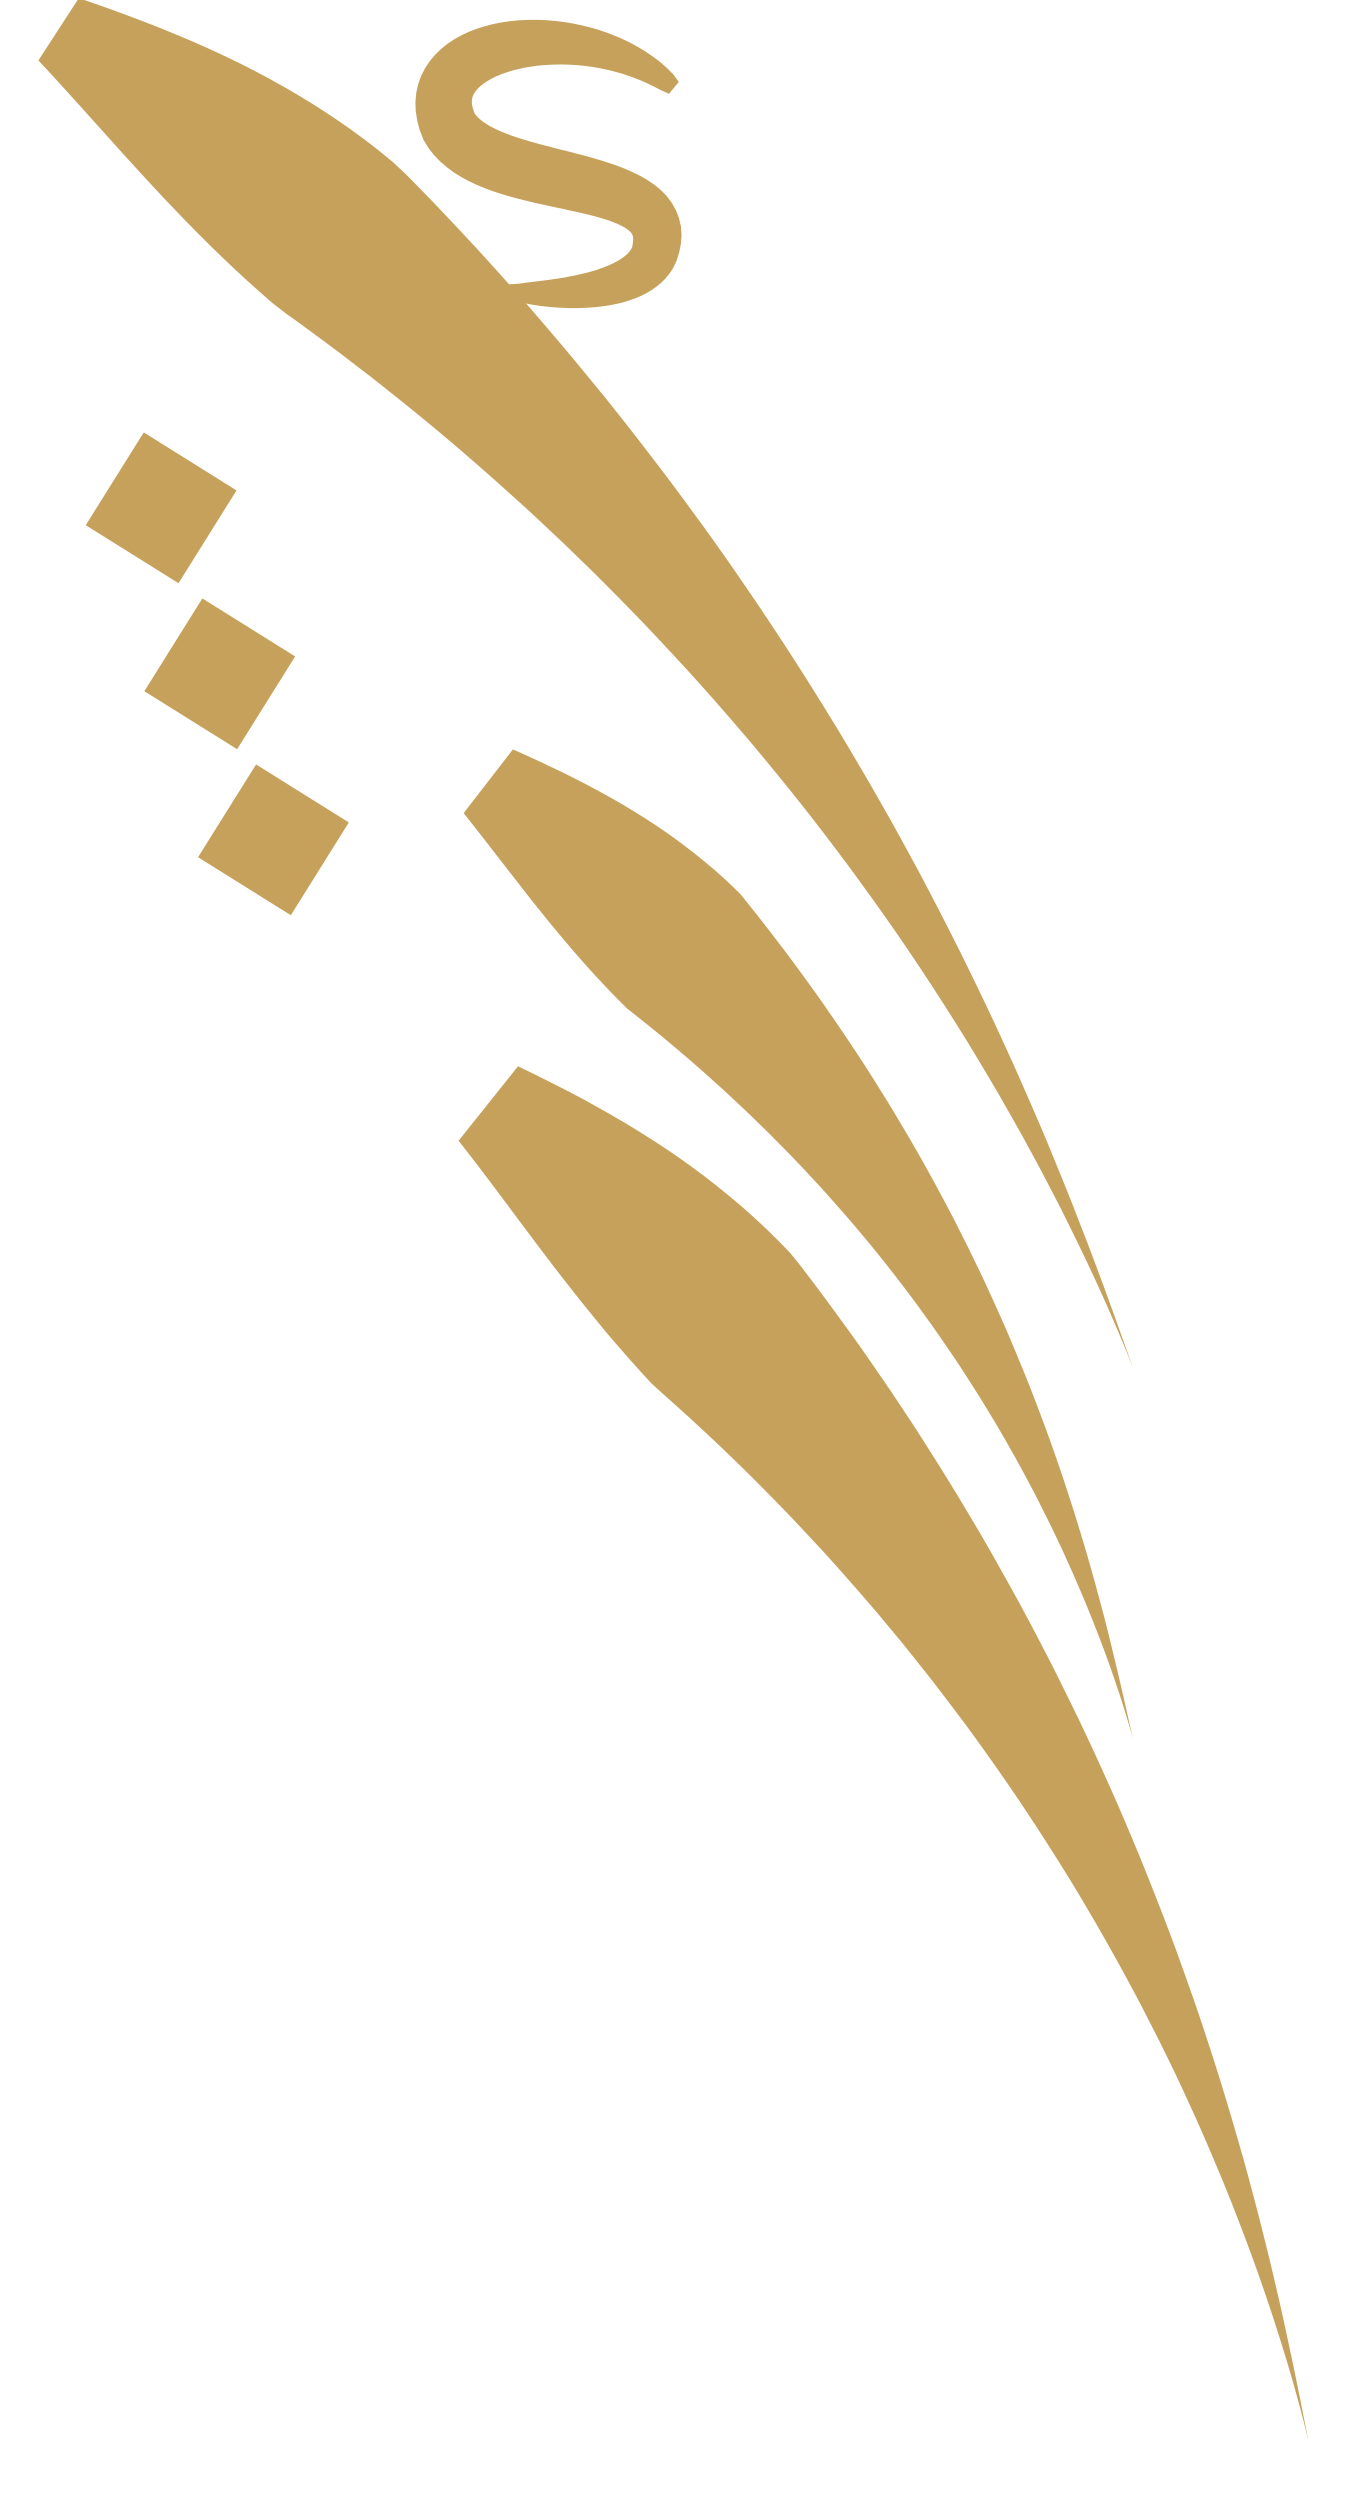
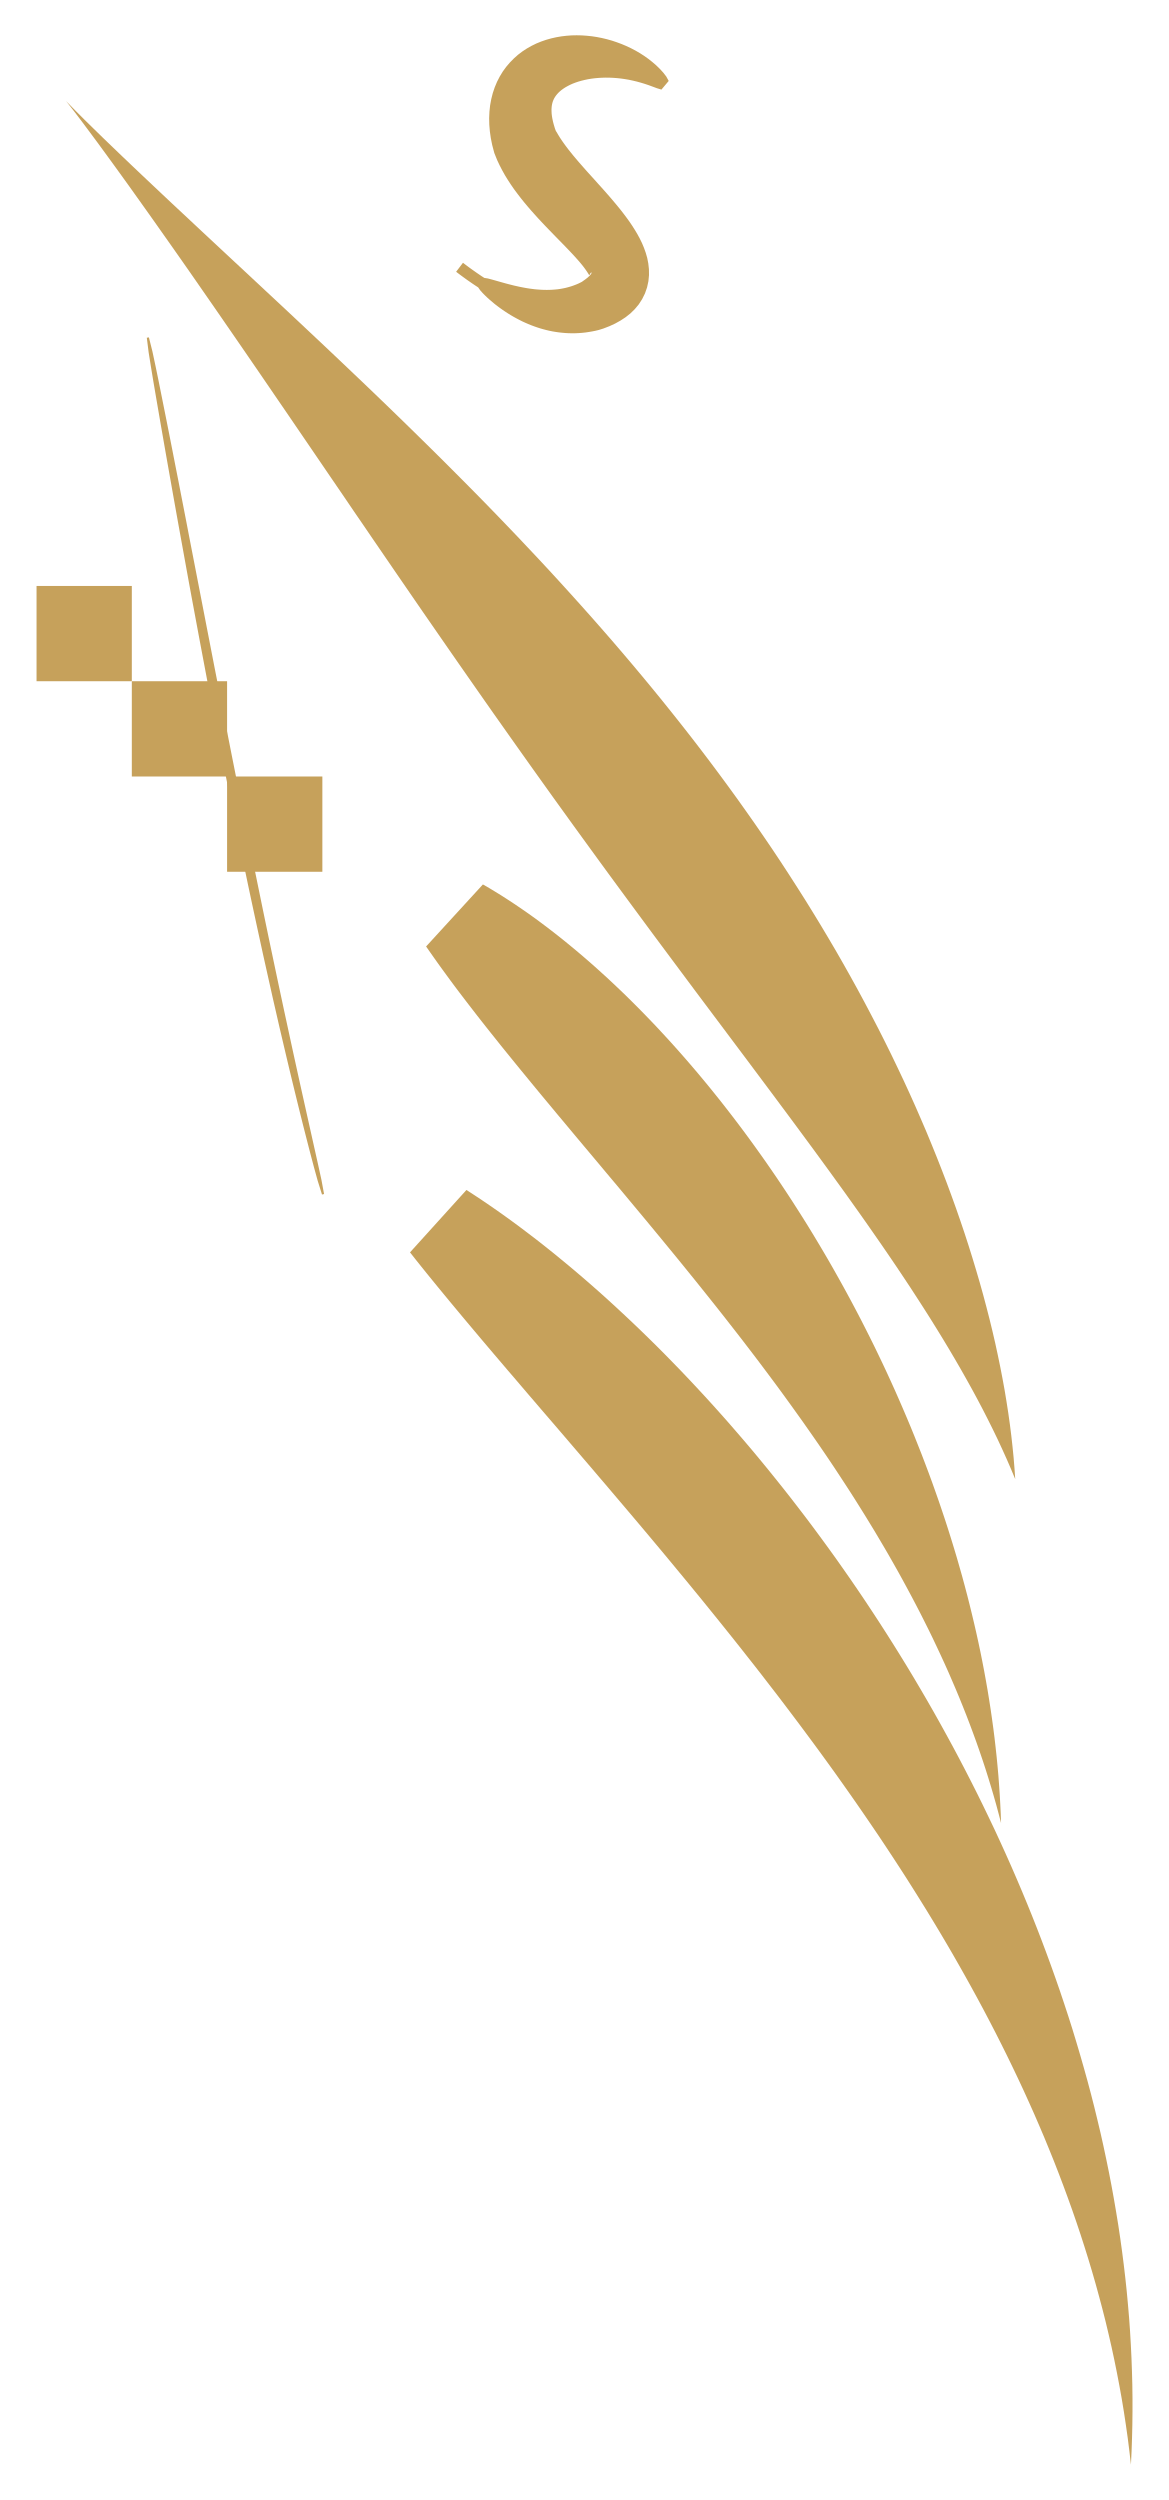
- <svg xmlns="http://www.w3.org/2000/svg" viewBox="64 0 140 256" width="560" height="1024">
+ <svg xmlns="http://www.w3.org/2000/svg" viewBox="-35.0 82.3 330.6 708.5" width="331" height="708">
  <g fill="#C6A15B">
-     <path d="M67.93 6.19 L69.10 7.44 L70.24 8.69 L71.39 9.96 L72.54 11.23 L73.68 12.50 L74.83 13.78 L75.98 15.06 L77.14 16.34 L78.30 17.61 L79.47 18.88 L80.65 20.15 L81.84 21.40 L83.04 22.65 L84.26 23.89 L85.49 25.12 L86.74 26.33 L88.00 27.53 L89.29 28.72 L90.59 29.89 L91.92 31.05 L93.32 32.13 L94.77 33.17 L96.21 34.23 L97.66 35.30 L99.10 36.38 L100.54 37.49 L101.99 38.60 L103.42 39.73 L104.86 40.88 L106.30 42.04 L107.73 43.21 L109.16 44.40 L110.59 45.61 L112.01 46.83 L113.43 48.07 L114.85 49.32 L116.26 50.59 L117.68 51.87 L119.08 53.16 L120.48 54.48 L121.88 55.80 L123.27 57.15 L124.66 58.50 L126.04 59.88 L127.42 61.27 L128.79 62.67 L130.16 64.09 L131.52 65.53 L132.87 66.98 L134.22 68.44 L135.56 69.92 L136.90 71.42 L138.22 72.93 L139.54 74.46 L140.86 76.00 L142.16 77.56 L143.46 79.14 L144.75 80.73 L146.03 82.33 L147.30 83.95 L148.56 85.59 L149.81 87.24 L151.06 88.91 L152.29 90.60 L153.52 92.30 L154.73 94.01 L155.94 95.74 L157.13 97.49 L158.31 99.25 L159.48 101.03 L160.64 102.83 L161.79 104.64 L162.93 106.46 L164.05 108.31 L165.16 110.17 L166.26 112.04 L167.34 113.93 L168.42 115.84 L169.47 117.76 L170.52 119.70 L171.54 121.65 L172.56 123.62 L173.55 125.61 L174.53 127.62 L175.50 129.64 L176.44 131.67 L177.37 133.73 L178.27 135.80 L179.15 137.89 L180.00 140.00 L180.00 140.00 L179.23 137.86 L178.47 135.72 L177.70 133.59 L176.93 131.47 L176.14 129.36 L175.35 127.26 L174.54 125.18 L173.73 123.10 L172.90 121.03 L172.06 118.97 L171.22 116.92 L170.36 114.89 L169.48 112.86 L168.60 110.85 L167.71 108.84 L166.80 106.85 L165.89 104.87 L164.96 102.90 L164.02 100.94 L163.07 98.99 L162.11 97.05 L161.14 95.13 L160.16 93.21 L159.17 91.31 L158.17 89.41 L157.15 87.53 L156.13 85.66 L155.10 83.80 L154.05 81.96 L153.00 80.12 L151.93 78.30 L150.86 76.48 L149.78 74.68 L148.68 72.89 L147.58 71.11 L146.47 69.35 L145.35 67.59 L144.22 65.85 L143.08 64.12 L141.94 62.40 L140.78 60.69 L139.62 59.00 L138.45 57.31 L137.27 55.64 L136.08 53.98 L134.88 52.34 L133.68 50.70 L132.47 49.08 L131.25 47.47 L130.02 45.87 L128.79 44.28 L127.55 42.70 L126.31 41.14 L125.05 39.59 L123.79 38.06 L122.53 36.53 L121.26 35.02 L119.98 33.52 L118.70 32.03 L117.41 30.55 L116.11 29.09 L114.81 27.64 L113.51 26.20 L112.20 24.78 L110.88 23.37 L109.56 21.97 L108.24 20.58 L106.91 19.21 L105.57 17.85 L104.19 16.56 L102.73 15.37 L101.24 14.22 L99.73 13.12 L98.19 12.06 L96.64 11.04 L95.06 10.06 L93.47 9.12 L91.87 8.22 L90.25 7.35 L88.62 6.52 L86.98 5.73 L85.33 4.96 L83.67 4.23 L82.01 3.53 L80.35 2.85 L78.68 2.20 L77.02 1.57 L75.36 0.96 L73.70 0.37 L72.07 -0.19 Z" />
-     <path d="M111.48 83.26 L112.17 84.14 L112.86 85.02 L113.55 85.90 L114.23 86.78 L114.92 87.67 L115.61 88.56 L116.30 89.45 L117.00 90.34 L117.69 91.23 L118.39 92.13 L119.10 93.01 L119.81 93.90 L120.53 94.78 L121.26 95.66 L121.99 96.53 L122.73 97.40 L123.48 98.26 L124.24 99.11 L125.01 99.96 L125.80 100.80 L126.59 101.64 L127.40 102.46 L128.22 103.28 L129.14 104.00 L130.06 104.74 L130.98 105.48 L131.90 106.23 L132.82 107.00 L133.73 107.77 L134.64 108.55 L135.56 109.35 L136.46 110.15 L137.37 110.97 L138.28 111.79 L139.18 112.63 L140.08 113.47 L140.98 114.33 L141.87 115.20 L142.77 116.08 L143.65 116.97 L144.54 117.87 L145.42 118.78 L146.30 119.70 L147.17 120.64 L148.05 121.59 L148.91 122.55 L149.77 123.52 L150.63 124.50 L151.49 125.50 L152.33 126.50 L153.18 127.52 L154.02 128.56 L154.85 129.60 L155.68 130.66 L156.50 131.73 L157.32 132.81 L158.13 133.91 L158.93 135.02 L159.73 136.14 L160.52 137.28 L161.31 138.43 L162.09 139.59 L162.86 140.77 L163.62 141.96 L164.38 143.16 L165.13 144.38 L165.87 145.61 L166.60 146.85 L167.32 148.11 L168.04 149.39 L168.74 150.67 L169.44 151.98 L170.13 153.29 L170.80 154.63 L171.47 155.97 L172.13 157.33 L172.78 158.71 L173.41 160.10 L174.04 161.51 L174.65 162.93 L175.25 164.36 L175.84 165.82 L176.42 167.28 L176.98 168.76 L177.53 170.26 L178.06 171.78 L178.58 173.31 L179.07 174.85 L179.55 176.42 L180.00 178.00 L180.00 178.00 L179.64 176.40 L179.28 174.80 L178.92 173.21 L178.55 171.63 L178.18 170.07 L177.80 168.51 L177.42 166.96 L177.03 165.43 L176.62 163.90 L176.21 162.38 L175.79 160.88 L175.37 159.38 L174.93 157.90 L174.48 156.42 L174.03 154.95 L173.56 153.50 L173.09 152.05 L172.61 150.61 L172.12 149.19 L171.62 147.77 L171.11 146.36 L170.59 144.97 L170.07 143.58 L169.53 142.20 L168.99 140.83 L168.43 139.47 L167.87 138.12 L167.31 136.78 L166.73 135.45 L166.14 134.13 L165.55 132.82 L164.95 131.51 L164.34 130.22 L163.72 128.94 L163.10 127.66 L162.46 126.40 L161.83 125.14 L161.18 123.89 L160.52 122.65 L159.86 121.42 L159.19 120.20 L158.52 118.99 L157.84 117.79 L157.15 116.60 L156.45 115.41 L155.75 114.24 L155.05 113.07 L154.33 111.91 L153.61 110.76 L152.89 109.62 L152.16 108.49 L151.42 107.37 L150.68 106.26 L149.93 105.15 L149.18 104.06 L148.43 102.97 L147.67 101.89 L146.90 100.82 L146.13 99.76 L145.36 98.71 L144.58 97.66 L143.80 96.63 L143.01 95.60 L142.22 94.58 L141.43 93.57 L140.63 92.57 L139.83 91.57 L138.93 90.69 L138.01 89.83 L137.07 89.00 L136.12 88.20 L135.15 87.42 L134.17 86.66 L133.18 85.92 L132.18 85.21 L131.17 84.52 L130.14 83.85 L129.12 83.21 L128.08 82.58 L127.04 81.97 L125.99 81.38 L124.94 80.81 L123.89 80.25 L122.83 79.71 L121.78 79.18 L120.72 78.67 L119.66 78.17 L118.61 77.68 L117.56 77.20 L116.52 76.74 Z" />
-     <path d="M110.96 116.81 L111.86 117.97 L112.76 119.13 L113.65 120.30 L114.54 121.48 L115.43 122.67 L116.32 123.86 L117.21 125.06 L118.11 126.26 L119.01 127.46 L119.92 128.66 L120.84 129.87 L121.77 131.07 L122.71 132.27 L123.66 133.46 L124.62 134.65 L125.59 135.84 L126.58 137.02 L127.59 138.19 L128.61 139.35 L129.65 140.51 L130.71 141.66 L131.88 142.73 L133.07 143.79 L134.26 144.86 L135.44 145.95 L136.63 147.05 L137.81 148.17 L138.99 149.30 L140.17 150.45 L141.34 151.61 L142.51 152.79 L143.68 153.98 L144.85 155.19 L146.01 156.42 L147.17 157.66 L148.33 158.91 L149.48 160.18 L150.62 161.47 L151.77 162.77 L152.90 164.08 L154.04 165.41 L155.16 166.76 L156.29 168.12 L157.40 169.50 L158.51 170.90 L159.62 172.30 L160.71 173.73 L161.80 175.17 L162.89 176.62 L163.97 178.10 L165.03 179.58 L166.10 181.09 L167.15 182.60 L168.20 184.14 L169.23 185.69 L170.26 187.25 L171.28 188.84 L172.29 190.43 L173.30 192.05 L174.29 193.67 L175.27 195.32 L176.24 196.98 L177.20 198.66 L178.15 200.35 L179.09 202.06 L180.02 203.78 L180.94 205.52 L181.84 207.28 L182.74 209.05 L183.62 210.84 L184.49 212.64 L185.34 214.46 L186.18 216.30 L187.01 218.15 L187.82 220.02 L188.62 221.91 L189.41 223.81 L190.18 225.73 L190.93 227.66 L191.67 229.61 L192.39 231.57 L193.10 233.56 L193.78 235.55 L194.45 237.57 L195.10 239.60 L195.73 241.64 L196.34 243.71 L196.92 245.79 L197.48 247.88 L198.00 250.00 L198.00 250.00 L197.57 247.86 L197.15 245.73 L196.72 243.61 L196.28 241.50 L195.83 239.40 L195.38 237.31 L194.91 235.23 L194.43 233.17 L193.94 231.11 L193.43 229.06 L192.92 227.02 L192.39 225.00 L191.85 222.98 L191.30 220.98 L190.73 218.99 L190.15 217.00 L189.56 215.03 L188.96 213.07 L188.35 211.12 L187.72 209.18 L187.09 207.25 L186.44 205.34 L185.77 203.43 L185.10 201.54 L184.42 199.65 L183.72 197.78 L183.01 195.92 L182.29 194.07 L181.56 192.23 L180.82 190.40 L180.07 188.58 L179.31 186.78 L178.54 184.98 L177.75 183.20 L176.96 181.43 L176.16 179.67 L175.34 177.92 L174.52 176.18 L173.68 174.46 L172.84 172.75 L171.99 171.04 L171.13 169.35 L170.26 167.68 L169.38 166.01 L168.49 164.35 L167.59 162.71 L166.68 161.08 L165.77 159.46 L164.85 157.85 L163.92 156.26 L162.98 154.68 L162.04 153.11 L161.08 151.55 L160.12 150.00 L159.15 148.47 L158.18 146.94 L157.20 145.43 L156.21 143.94 L155.22 142.45 L154.21 140.98 L153.21 139.52 L152.20 138.07 L151.18 136.64 L150.15 135.22 L149.12 133.81 L148.09 132.41 L147.05 131.03 L146.00 129.65 L144.93 128.32 L143.75 127.10 L142.54 125.91 L141.31 124.76 L140.06 123.64 L138.78 122.56 L137.49 121.51 L136.19 120.49 L134.87 119.51 L133.53 118.55 L132.18 117.63 L130.82 116.74 L129.46 115.88 L128.08 115.04 L126.70 114.23 L125.32 113.45 L123.94 112.68 L122.55 111.94 L121.17 111.23 L119.78 110.53 L118.41 109.85 L117.04 109.19 Z" />
-     <path d="M133.51 8.39 L132.95 7.62 L132.26 6.93 L131.52 6.29 L130.74 5.71 L129.93 5.17 L129.08 4.67 L128.22 4.22 L127.33 3.81 L126.42 3.45 L125.50 3.12 L124.57 2.84 L123.63 2.61 L122.69 2.41 L121.74 2.25 L120.80 2.14 L119.86 2.06 L118.93 2.03 L118.01 2.04 L117.10 2.08 L116.21 2.17 L115.33 2.30 L114.47 2.47 L113.63 2.69 L112.81 2.95 L112.02 3.25 L111.26 3.61 L110.52 4.02 L109.82 4.48 L109.17 5.01 L108.56 5.60 L108.01 6.26 L107.52 6.99 L107.12 7.78 L106.82 8.63 L106.62 9.53 L106.54 10.45 L106.57 11.39 L106.72 12.33 L106.96 13.27 L107.37 14.32 L107.94 15.25 L108.52 15.97 L109.15 16.61 L109.83 17.18 L110.53 17.70 L111.27 18.15 L112.03 18.56 L112.80 18.92 L113.59 19.25 L114.39 19.55 L115.20 19.82 L116.02 20.07 L116.84 20.29 L117.66 20.50 L118.48 20.70 L119.29 20.89 L120.10 21.06 L120.90 21.24 L121.68 21.40 L122.44 21.57 L123.17 21.73 L123.88 21.89 L124.56 22.06 L125.20 22.23 L125.80 22.41 L126.35 22.58 L126.85 22.77 L127.29 22.95 L127.67 23.14 L127.99 23.31 L128.23 23.48 L128.42 23.62 L128.55 23.75 L128.64 23.85 L128.71 23.95 L128.77 24.07 L128.82 24.24 L128.84 24.49 L128.82 24.82 L128.75 25.22 L128.75 25.26 L128.69 25.40 L128.60 25.56 L128.48 25.73 L128.32 25.92 L128.12 26.11 L127.87 26.31 L127.59 26.51 L127.26 26.71 L126.89 26.91 L126.48 27.11 L126.04 27.29 L125.56 27.47 L125.05 27.65 L124.51 27.81 L123.94 27.96 L123.35 28.10 L122.73 28.24 L122.08 28.36 L121.42 28.48 L120.74 28.58 L120.03 28.68 L119.31 28.77 L118.58 28.86 L117.83 28.95 L117.06 29.06 L116.28 29.11 L115.51 29.04 L114.73 28.96 L113.95 28.86 L113.16 28.75 L112.38 28.63 L111.59 28.50 L110.81 28.36 L110.03 28.20 L109.25 28.03 L108.48 27.85 L107.72 27.65 L106.97 27.45 L106.22 27.23 L105.78 28.77 L106.54 28.99 L107.32 29.20 L108.10 29.40 L108.90 29.59 L109.70 29.76 L110.50 29.93 L111.31 30.08 L112.12 30.21 L112.93 30.34 L113.74 30.45 L114.55 30.55 L115.35 30.63 L116.16 30.70 L116.95 30.86 L117.73 31.06 L118.51 31.20 L119.29 31.32 L120.06 31.41 L120.83 31.48 L121.58 31.52 L122.33 31.55 L123.06 31.55 L123.78 31.53 L124.49 31.49 L125.18 31.43 L125.86 31.35 L126.53 31.24 L127.18 31.11 L127.81 30.96 L128.42 30.77 L129.02 30.56 L129.60 30.32 L130.15 30.04 L130.69 29.73 L131.20 29.37 L131.69 28.97 L132.14 28.52 L132.55 28.02 L132.91 27.48 L133.25 26.78 L133.54 25.88 L133.72 24.99 L133.79 24.09 L133.73 23.20 L133.53 22.34 L133.21 21.52 L132.79 20.77 L132.29 20.10 L131.72 19.51 L131.11 19.00 L130.46 18.54 L129.79 18.14 L129.10 17.78 L128.39 17.45 L127.66 17.15 L126.91 16.87 L126.15 16.62 L125.38 16.38 L124.60 16.15 L123.81 15.93 L123.02 15.73 L122.24 15.52 L121.45 15.33 L120.67 15.13 L119.91 14.93 L119.16 14.73 L118.42 14.53 L117.72 14.32 L117.04 14.11 L116.39 13.89 L115.78 13.66 L115.22 13.43 L114.70 13.19 L114.23 12.95 L113.81 12.70 L113.46 12.46 L113.16 12.22 L112.91 11.99 L112.71 11.76 L112.63 11.68 L112.52 11.40 L112.41 11.06 L112.34 10.76 L112.32 10.52 L112.32 10.30 L112.34 10.11 L112.39 9.92 L112.46 9.73 L112.57 9.53 L112.72 9.31 L112.93 9.07 L113.18 8.83 L113.49 8.58 L113.86 8.33 L114.27 8.09 L114.74 7.85 L115.26 7.63 L115.81 7.43 L116.41 7.24 L117.04 7.08 L117.71 6.93 L118.40 6.82 L119.12 6.72 L119.86 6.66 L120.62 6.62 L121.40 6.60 L122.19 6.62 L122.98 6.66 L123.79 6.74 L124.59 6.84 L125.40 6.98 L126.21 7.15 L127.01 7.35 L127.81 7.58 L128.60 7.85 L129.38 8.14 L130.15 8.47 L130.91 8.84 L131.67 9.23 L132.49 9.61 Z" />
-     <path d="M82.28 59.72 L72.78 53.78 L78.72 44.28 L88.22 50.22 Z" />
-     <path d="M88.28 76.72 L78.78 70.78 L84.72 61.28 L94.22 67.22 Z" />
-     <path d="M93.78 93.72 L84.28 87.78 L90.22 78.28 L99.72 84.22 Z" />
+     <path d="M-16.60 110.93 L-14.34 113.81 L-12.11 116.75 L-9.89 119.73 L-7.65 122.75 L-5.42 125.80 L-3.17 128.89 L-0.92 132.00 L1.34 135.14 L3.60 138.31 L5.88 141.51 L8.16 144.72 L10.45 147.97 L12.75 151.23 L15.06 154.52 L17.38 157.83 L19.70 161.16 L22.03 164.52 L24.37 167.89 L26.71 171.27 L29.06 174.68 L31.42 178.10 L33.79 181.54 L36.16 184.99 L38.54 188.46 L40.92 191.94 L43.31 195.44 L45.71 198.94 L48.11 202.46 L50.52 205.99 L52.93 209.52 L55.35 213.07 L57.77 216.62 L60.20 220.18 L62.63 223.74 L65.06 227.32 L67.51 230.89 L69.95 234.47 L72.40 238.05 L74.86 241.64 L77.31 245.22 L79.78 248.81 L82.24 252.39 L84.71 255.98 L87.19 259.56 L89.67 263.14 L92.15 266.72 L94.63 270.29 L97.12 273.86 L99.61 277.43 L102.10 280.99 L104.59 284.54 L107.09 288.08 L109.59 291.62 L112.09 295.15 L114.59 298.67 L117.09 302.18 L119.60 305.69 L122.10 309.18 L124.61 312.66 L127.11 316.13 L129.62 319.59 L132.12 323.03 L134.62 326.47 L137.12 329.89 L139.62 333.30 L142.12 336.70 L144.61 340.08 L147.10 343.45 L149.58 346.81 L152.06 350.15 L154.54 353.48 L157.01 356.80 L159.47 360.10 L161.92 363.39 L164.37 366.66 L166.81 369.92 L169.24 373.16 L171.66 376.39 L174.07 379.61 L176.47 382.81 L178.85 386.00 L181.22 389.17 L183.58 392.33 L185.92 395.48 L188.25 398.61 L190.56 401.73 L192.85 404.84 L195.13 407.93 L197.38 411.01 L199.62 414.08 L201.83 417.14 L204.03 420.18 L206.19 423.21 L208.34 426.23 L210.46 429.24 L212.55 432.24 L214.62 435.22 L216.66 438.20 L218.67 441.16 L220.65 444.12 L222.60 447.06 L224.51 450.00 L226.40 452.93 L228.25 455.84 L230.06 458.75 L231.84 461.65 L233.58 464.54 L235.28 467.42 L236.95 470.30 L238.57 473.17 L240.16 476.03 L241.70 478.88 L243.20 481.73 L244.65 484.57 L246.06 487.40 L247.43 490.23 L248.74 493.06 L250.01 495.87 L251.23 498.69 L252.40 501.49 L252.40 501.49 L252.19 498.45 L251.94 495.38 L251.63 492.27 L251.28 489.13 L250.88 485.95 L250.43 482.75 L249.93 479.52 L249.39 476.26 L248.79 472.97 L248.15 469.66 L247.46 466.32 L246.73 462.95 L245.95 459.57 L245.12 456.16 L244.24 452.73 L243.32 449.27 L242.35 445.80 L241.33 442.31 L240.27 438.80 L239.17 435.28 L238.02 431.74 L236.82 428.19 L235.58 424.62 L234.29 421.04 L232.96 417.44 L231.58 413.84 L230.16 410.23 L228.69 406.60 L227.19 402.97 L225.63 399.34 L224.04 395.69 L222.40 392.04 L220.72 388.39 L218.99 384.74 L217.23 381.08 L215.42 377.42 L213.57 373.76 L211.67 370.10 L209.74 366.44 L207.77 362.78 L205.75 359.12 L203.70 355.47 L201.61 351.82 L199.47 348.18 L197.30 344.54 L195.09 340.91 L192.85 337.29 L190.56 333.68 L188.24 330.07 L185.89 326.47 L183.50 322.88 L181.07 319.31 L178.61 315.74 L176.11 312.18 L173.59 308.64 L171.03 305.11 L168.44 301.59 L165.82 298.08 L163.17 294.59 L160.49 291.11 L157.78 287.65 L155.04 284.20 L152.28 280.76 L149.49 277.34 L146.68 273.94 L143.84 270.55 L140.98 267.18 L138.10 263.82 L135.19 260.48 L132.27 257.16 L129.32 253.85 L126.36 250.56 L123.38 247.28 L120.39 244.02 L117.38 240.78 L114.35 237.56 L111.32 234.35 L108.27 231.16 L105.21 227.98 L102.14 224.82 L99.06 221.68 L95.97 218.56 L92.87 215.45 L89.77 212.35 L86.67 209.28 L83.56 206.22 L80.45 203.17 L77.34 200.14 L74.23 197.13 L71.12 194.13 L68.01 191.15 L64.90 188.19 L61.80 185.24 L58.70 182.30 L55.61 179.38 L52.52 176.48 L49.45 173.59 L46.38 170.71 L43.32 167.85 L40.27 165.01 L37.24 162.18 L34.22 159.36 L31.21 156.56 L28.22 153.77 L25.25 151.00 L22.29 148.24 L19.35 145.49 L16.43 142.76 L13.53 140.05 L10.65 137.34 L7.80 134.65 L4.97 131.98 L2.16 129.31 L-0.62 126.66 L-3.37 124.02 L-6.10 121.39 L-8.78 118.77 L-11.44 116.16 L-14.05 113.55 L-16.60 110.93 Z" />
+     <path d="M85.44 350.53 L86.57 352.15 L87.70 353.76 L88.85 355.38 L90.02 357.00 L91.21 358.63 L92.41 360.27 L93.63 361.91 L94.87 363.56 L96.13 365.21 L97.40 366.87 L98.69 368.54 L99.99 370.22 L101.31 371.90 L102.64 373.59 L103.99 375.29 L105.35 376.99 L106.72 378.71 L108.11 380.43 L109.51 382.15 L110.92 383.89 L112.34 385.63 L113.78 387.38 L115.22 389.14 L116.68 390.91 L118.14 392.68 L119.62 394.46 L121.11 396.25 L122.60 398.05 L124.11 399.85 L125.62 401.66 L127.14 403.48 L128.67 405.31 L130.21 407.15 L131.76 408.99 L133.31 410.84 L134.87 412.70 L136.43 414.57 L138.00 416.44 L139.58 418.32 L141.16 420.21 L142.74 422.11 L144.33 424.02 L145.92 425.93 L147.52 427.85 L149.12 429.78 L150.72 431.72 L152.33 433.67 L153.93 435.62 L155.54 437.58 L157.15 439.55 L158.76 441.53 L160.37 443.52 L161.98 445.51 L163.59 447.52 L165.20 449.53 L166.81 451.55 L168.42 453.58 L170.02 455.61 L171.62 457.66 L173.22 459.71 L174.82 461.77 L176.41 463.84 L178.00 465.92 L179.59 468.01 L181.16 470.10 L182.74 472.21 L184.31 474.32 L185.87 476.44 L187.42 478.57 L188.97 480.71 L190.51 482.86 L192.05 485.01 L193.57 487.18 L195.09 489.35 L196.60 491.53 L198.10 493.72 L199.59 495.92 L201.07 498.13 L202.53 500.35 L203.99 502.58 L205.44 504.81 L206.87 507.05 L208.29 509.31 L209.70 511.57 L211.09 513.84 L212.48 516.12 L213.84 518.41 L215.20 520.71 L216.54 523.01 L217.86 525.33 L219.17 527.65 L220.46 529.99 L221.73 532.33 L222.99 534.68 L224.23 537.04 L225.46 539.41 L226.66 541.79 L227.85 544.17 L229.02 546.57 L230.16 548.98 L231.29 551.39 L232.40 553.81 L233.49 556.24 L234.55 558.69 L235.60 561.14 L236.62 563.59 L237.62 566.06 L238.60 568.54 L239.55 571.02 L240.48 573.52 L241.39 576.02 L242.27 578.53 L243.13 581.05 L243.96 583.58 L244.76 586.12 L245.54 588.67 L246.29 591.22 L247.02 593.79 L247.71 596.36 L248.38 598.94 L248.38 598.94 L248.29 596.27 L248.16 593.60 L248.01 590.93 L247.83 588.25 L247.63 585.57 L247.39 582.88 L247.13 580.19 L246.84 577.51 L246.53 574.81 L246.19 572.12 L245.82 569.43 L245.43 566.73 L245.01 564.03 L244.57 561.33 L244.10 558.64 L243.61 555.94 L243.09 553.24 L242.55 550.54 L241.98 547.84 L241.39 545.15 L240.77 542.45 L240.13 539.76 L239.47 537.07 L238.79 534.38 L238.08 531.69 L237.35 529.00 L236.59 526.32 L235.82 523.64 L235.02 520.97 L234.20 518.30 L233.36 515.63 L232.50 512.97 L231.61 510.31 L230.71 507.66 L229.78 505.01 L228.84 502.37 L227.87 499.73 L226.88 497.10 L225.88 494.48 L224.85 491.87 L223.81 489.26 L222.75 486.66 L221.66 484.06 L220.56 481.48 L219.44 478.90 L218.31 476.33 L217.15 473.77 L215.98 471.22 L214.79 468.68 L213.58 466.15 L212.36 463.63 L211.12 461.13 L209.86 458.63 L208.59 456.14 L207.30 453.67 L205.99 451.20 L204.67 448.75 L203.33 446.31 L201.98 443.89 L200.62 441.48 L199.24 439.08 L197.84 436.69 L196.43 434.32 L195.01 431.96 L193.58 429.62 L192.13 427.30 L190.66 424.99 L189.19 422.69 L187.70 420.41 L186.20 418.15 L184.69 415.90 L183.16 413.67 L181.63 411.46 L180.08 409.27 L178.52 407.09 L176.96 404.94 L175.38 402.80 L173.79 400.68 L172.19 398.58 L170.58 396.50 L168.96 394.43 L167.33 392.39 L165.70 390.37 L164.05 388.37 L162.40 386.39 L160.74 384.44 L159.07 382.50 L157.39 380.59 L155.71 378.70 L154.02 376.83 L152.32 374.99 L150.62 373.16 L148.91 371.37 L147.19 369.59 L145.47 367.84 L143.75 366.12 L142.02 364.41 L140.28 362.74 L138.54 361.09 L136.80 359.46 L135.05 357.87 L133.30 356.29 L131.55 354.75 L129.79 353.23 L128.03 351.74 L126.27 350.28 L124.51 348.84 L122.75 347.44 L120.98 346.06 L119.21 344.71 L117.45 343.39 L115.68 342.10 L113.91 340.84 L112.14 339.62 L110.37 338.42 L108.60 337.26 L106.83 336.12 L105.06 335.03 L103.30 333.96 L101.54 332.95 Z" />
+     <path d="M80.88 437.22 L82.45 439.21 L84.03 441.19 L85.64 443.19 L87.27 445.20 L88.93 447.23 L90.61 449.27 L92.31 451.33 L94.03 453.40 L95.77 455.49 L97.54 457.60 L99.32 459.72 L101.12 461.86 L102.94 464.01 L104.78 466.18 L106.64 468.36 L108.51 470.56 L110.41 472.77 L112.31 475.00 L114.23 477.25 L116.17 479.51 L118.12 481.79 L120.09 484.08 L122.07 486.38 L124.06 488.70 L126.06 491.04 L128.07 493.39 L130.10 495.76 L132.14 498.14 L134.18 500.54 L136.24 502.95 L138.30 505.38 L140.37 507.82 L142.45 510.27 L144.54 512.74 L146.64 515.23 L148.74 517.73 L150.84 520.24 L152.95 522.77 L155.07 525.32 L157.18 527.88 L159.31 530.45 L161.43 533.04 L163.56 535.64 L165.68 538.26 L167.81 540.89 L169.94 543.54 L172.07 546.20 L174.20 548.88 L176.32 551.57 L178.45 554.27 L180.57 556.99 L182.68 559.73 L184.80 562.47 L186.91 565.24 L189.01 568.02 L191.11 570.81 L193.20 573.62 L195.29 576.44 L197.37 579.28 L199.44 582.13 L201.50 584.99 L203.55 587.88 L205.59 590.77 L207.62 593.68 L209.64 596.61 L211.65 599.55 L213.65 602.50 L215.63 605.47 L217.60 608.46 L219.56 611.46 L221.50 614.47 L223.42 617.50 L225.33 620.55 L227.23 623.61 L229.10 626.68 L230.96 629.77 L232.80 632.88 L234.62 636.00 L236.41 639.13 L238.19 642.28 L239.95 645.45 L241.69 648.63 L243.40 651.82 L245.09 655.03 L246.76 658.26 L248.40 661.50 L250.02 664.76 L251.61 668.03 L253.18 671.32 L254.72 674.62 L256.23 677.94 L257.72 681.27 L259.17 684.62 L260.60 687.98 L261.99 691.36 L263.36 694.75 L264.69 698.16 L265.99 701.59 L267.26 705.03 L268.50 708.48 L269.70 711.95 L270.87 715.44 L272.00 718.94 L273.10 722.46 L274.16 725.99 L275.18 729.53 L276.16 733.10 L277.11 736.67 L278.02 740.27 L278.88 743.88 L279.71 747.50 L280.49 751.14 L281.23 754.79 L281.93 758.46 L282.59 762.14 L283.20 765.84 L283.76 769.55 L284.29 773.28 L284.76 777.02 L285.19 780.78 L285.19 780.78 L285.37 777.00 L285.50 773.22 L285.59 769.44 L285.63 765.65 L285.63 761.87 L285.58 758.09 L285.48 754.31 L285.34 750.53 L285.16 746.76 L284.94 742.98 L284.67 739.21 L284.35 735.43 L284.00 731.67 L283.60 727.90 L283.16 724.14 L282.68 720.38 L282.16 716.62 L281.60 712.87 L280.99 709.13 L280.35 705.39 L279.67 701.65 L278.95 697.92 L278.19 694.20 L277.40 690.48 L276.57 686.77 L275.69 683.07 L274.79 679.37 L273.85 675.69 L272.87 672.01 L271.85 668.34 L270.80 664.68 L269.72 661.03 L268.61 657.38 L267.46 653.75 L266.27 650.13 L265.06 646.52 L263.81 642.92 L262.53 639.33 L261.22 635.76 L259.88 632.19 L258.51 628.64 L257.11 625.10 L255.68 621.58 L254.22 618.07 L252.73 614.57 L251.22 611.09 L249.68 607.63 L248.11 604.18 L246.52 600.74 L244.89 597.32 L243.25 593.92 L241.58 590.53 L239.88 587.16 L238.16 583.81 L236.42 580.48 L234.65 577.16 L232.86 573.87 L231.05 570.59 L229.22 567.33 L227.37 564.10 L225.49 560.88 L223.60 557.68 L221.69 554.51 L219.75 551.35 L217.80 548.22 L215.83 545.11 L213.84 542.02 L211.84 538.96 L209.82 535.91 L207.78 532.89 L205.73 529.90 L203.66 526.93 L201.58 523.98 L199.48 521.06 L197.37 518.17 L195.25 515.30 L193.11 512.45 L190.96 509.64 L188.80 506.84 L186.63 504.08 L184.45 501.35 L182.26 498.64 L180.06 495.96 L177.85 493.30 L175.63 490.68 L173.40 488.09 L171.17 485.52 L168.93 482.99 L166.68 480.48 L164.43 478.01 L162.17 475.57 L159.91 473.16 L157.64 470.77 L155.37 468.43 L153.10 466.11 L150.82 463.82 L148.54 461.57 L146.26 459.35 L143.98 457.17 L141.70 455.02 L139.42 452.90 L137.14 450.81 L134.87 448.76 L132.59 446.75 L130.32 444.77 L128.05 442.83 L125.78 440.92 L123.51 439.05 L121.26 437.21 L119.00 435.41 L116.76 433.65 L114.51 431.93 L112.28 430.24 L110.05 428.59 L107.83 426.98 L105.62 425.41 L103.41 423.88 L101.22 422.39 L99.03 420.94 L96.87 419.54 Z" />
+     <path d="M6.29 178.02 L6.80 182.11 L7.45 186.18 L8.12 190.24 L8.81 194.31 L9.51 198.37 L10.21 202.44 L10.92 206.51 L11.63 210.59 L12.35 214.66 L13.07 218.74 L13.79 222.81 L14.52 226.89 L15.25 230.97 L15.99 235.05 L16.73 239.13 L17.47 243.22 L18.21 247.30 L18.96 251.38 L19.72 255.47 L20.48 259.55 L21.24 263.63 L22.01 267.72 L22.78 271.80 L23.55 275.88 L24.33 279.97 L25.12 284.05 L25.91 288.13 L26.70 292.20 L27.50 296.28 L28.30 300.36 L29.11 304.43 L29.93 308.50 L30.75 312.57 L31.58 316.64 L32.41 320.70 L33.25 324.76 L34.09 328.82 L34.94 332.88 L35.80 336.93 L36.67 340.98 L37.54 345.02 L38.42 349.06 L39.30 353.10 L40.20 357.13 L41.10 361.16 L42.00 365.19 L42.92 369.20 L43.84 373.22 L44.78 377.23 L45.72 381.23 L46.67 385.23 L47.63 389.22 L48.60 393.20 L49.58 397.18 L50.57 401.15 L51.58 405.11 L52.60 409.07 L53.64 413.01 L54.72 416.94 L55.94 420.83 L56.52 420.69 L55.78 416.68 L54.91 412.70 L54.02 408.72 L53.13 404.74 L52.24 400.75 L51.35 396.76 L50.46 392.77 L49.57 388.77 L48.69 384.76 L47.81 380.75 L46.94 376.74 L46.07 372.72 L45.20 368.70 L44.34 364.67 L43.48 360.64 L42.63 356.61 L41.78 352.57 L40.93 348.53 L40.09 344.48 L39.25 340.43 L38.42 336.38 L37.59 332.33 L36.76 328.27 L35.94 324.21 L35.11 320.15 L34.30 316.09 L33.48 312.02 L32.67 307.95 L31.86 303.88 L31.05 299.81 L30.24 295.74 L29.44 291.67 L28.64 287.59 L27.84 283.52 L27.04 279.44 L26.25 275.36 L25.45 271.29 L24.66 267.21 L23.87 263.13 L23.08 259.06 L22.29 254.98 L21.50 250.90 L20.71 246.83 L19.92 242.75 L19.13 238.68 L18.34 234.61 L17.56 230.54 L16.77 226.47 L15.98 222.41 L15.19 218.34 L14.39 214.28 L13.60 210.22 L12.80 206.16 L12.00 202.11 L11.19 198.06 L10.38 194.02 L9.57 189.97 L8.74 185.94 L7.88 181.91 L6.88 177.91 Z" />
+     <path d="M154.19 105.24 L153.50 103.98 L152.63 102.86 L151.66 101.80 L150.64 100.81 L149.55 99.87 L148.42 98.98 L147.24 98.14 L146.03 97.36 L144.77 96.63 L143.49 95.96 L142.17 95.34 L140.84 94.78 L139.47 94.27 L138.09 93.81 L136.70 93.42 L135.28 93.08 L133.86 92.80 L132.42 92.58 L130.98 92.43 L129.54 92.33 L128.09 92.30 L126.64 92.33 L125.19 92.44 L123.75 92.61 L122.31 92.86 L120.89 93.18 L119.47 93.58 L118.08 94.06 L116.70 94.62 L115.35 95.28 L114.02 96.03 L112.74 96.87 L111.50 97.81 L110.32 98.86 L109.20 100.00 L108.15 101.23 L107.18 102.56 L106.31 103.99 L105.54 105.49 L104.88 107.07 L104.33 108.71 L103.90 110.41 L103.58 112.16 L103.39 113.96 L103.31 115.79 L103.35 117.65 L103.51 119.54 L103.78 121.45 L104.17 123.39 L104.77 125.66 L105.57 127.65 L106.26 129.12 L107.00 130.55 L107.78 131.95 L108.61 133.30 L109.48 134.63 L110.37 135.92 L111.30 137.17 L112.25 138.41 L113.21 139.61 L114.20 140.79 L115.19 141.94 L116.19 143.06 L117.19 144.17 L118.19 145.24 L119.19 146.30 L120.18 147.33 L121.16 148.34 L122.11 149.32 L123.05 150.28 L123.96 151.21 L124.84 152.11 L125.68 152.99 L126.49 153.84 L127.25 154.65 L127.96 155.44 L128.62 156.18 L129.22 156.88 L129.76 157.54 L130.23 158.15 L130.63 158.70 L130.96 159.18 L131.22 159.58 L131.42 159.90 L131.56 160.12 L131.65 160.24 L131.72 160.25 L131.78 160.18 L131.85 160.03 L131.95 159.84 L132.07 159.67 L132.20 159.55 L132.31 159.52 L132.34 159.60 L132.28 159.79 L132.09 160.09 L131.74 160.48 L131.24 160.95 L130.56 161.48 L129.78 162.03 L129.65 162.14 L129.16 162.39 L128.67 162.63 L128.17 162.85 L127.66 163.05 L127.15 163.24 L126.63 163.42 L126.10 163.58 L125.56 163.73 L125.02 163.87 L124.46 163.99 L123.90 164.10 L123.32 164.20 L122.74 164.28 L122.14 164.34 L121.53 164.39 L120.91 164.43 L120.28 164.45 L119.64 164.46 L118.99 164.45 L118.33 164.43 L117.66 164.39 L116.97 164.34 L116.28 164.28 L115.58 164.19 L114.86 164.10 L114.14 163.99 L113.40 163.86 L112.66 163.72 L111.90 163.57 L111.14 163.40 L110.37 163.23 L109.58 163.03 L108.79 162.83 L107.99 162.62 L107.17 162.39 L106.35 162.16 L105.51 161.92 L104.66 161.68 L103.79 161.44 L102.90 161.21 L101.94 161.06 L101.18 160.57 L100.43 160.06 L99.67 159.54 L98.92 159.01 L98.16 158.47 L97.41 157.92 L96.65 157.35 L95.89 156.77 L93.95 159.32 L94.72 159.91 L95.50 160.49 L96.28 161.06 L97.06 161.62 L97.85 162.17 L98.63 162.71 L99.42 163.24 L100.20 163.75 L100.78 164.58 L101.43 165.31 L102.10 165.99 L102.79 166.65 L103.49 167.28 L104.21 167.89 L104.93 168.49 L105.67 169.06 L106.41 169.61 L107.17 170.15 L107.93 170.66 L108.70 171.16 L109.48 171.64 L110.27 172.10 L111.07 172.54 L111.87 172.96 L112.68 173.37 L113.51 173.75 L114.34 174.11 L115.17 174.45 L116.02 174.77 L116.88 175.07 L117.74 175.35 L118.61 175.60 L119.49 175.83 L120.38 176.04 L121.27 176.22 L122.17 176.37 L123.08 176.50 L124.00 176.60 L124.92 176.68 L125.85 176.73 L126.79 176.75 L127.73 176.74 L128.67 176.70 L129.62 176.63 L130.57 176.53 L131.52 176.39 L132.47 176.23 L133.43 176.04 L134.39 175.81 L135.70 175.40 L137.45 174.72 L139.04 173.98 L140.55 173.14 L141.98 172.20 L143.33 171.13 L144.57 169.92 L145.70 168.57 L146.67 167.07 L147.47 165.45 L148.06 163.75 L148.44 162.01 L148.61 160.28 L148.59 158.59 L148.41 156.97 L148.11 155.42 L147.69 153.95 L147.19 152.55 L146.63 151.21 L146.00 149.92 L145.33 148.68 L144.61 147.47 L143.86 146.29 L143.08 145.13 L142.26 144.00 L141.42 142.88 L140.56 141.77 L139.67 140.68 L138.77 139.60 L137.86 138.52 L136.94 137.46 L136.01 136.40 L135.08 135.36 L134.14 134.32 L133.22 133.29 L132.30 132.27 L131.39 131.27 L130.50 130.27 L129.63 129.28 L128.78 128.31 L127.96 127.35 L127.17 126.41 L126.42 125.48 L125.70 124.58 L125.03 123.69 L124.40 122.83 L123.83 122.00 L123.30 121.20 L122.83 120.43 L122.41 119.70 L122.23 119.46 L121.95 118.71 L121.65 117.72 L121.41 116.81 L121.23 115.97 L121.10 115.21 L121.02 114.51 L120.99 113.88 L120.98 113.30 L121.01 112.78 L121.06 112.30 L121.14 111.85 L121.24 111.42 L121.37 111.01 L121.53 110.61 L121.72 110.21 L121.95 109.82 L122.22 109.42 L122.54 109.02 L122.90 108.62 L123.32 108.22 L123.80 107.82 L124.32 107.44 L124.90 107.06 L125.54 106.70 L126.22 106.35 L126.95 106.02 L127.73 105.72 L128.55 105.44 L129.42 105.19 L130.31 104.97 L131.25 104.77 L132.21 104.61 L133.20 104.48 L134.22 104.39 L135.26 104.33 L136.32 104.30 L137.39 104.31 L138.48 104.36 L139.58 104.44 L140.69 104.56 L141.80 104.72 L142.92 104.91 L144.04 105.15 L145.17 105.42 L146.30 105.73 L147.42 106.07 L148.55 106.45 L149.69 106.87 L150.85 107.30 L152.13 107.69 Z" />
+     <path d="M-24.96 248.36 L2.04 248.36 L2.04 275.36 L-24.96 275.36 Z" />
+     <path d="M2.04 275.36 L29.04 275.36 L29.04 302.36 L2.04 302.36 Z" />
+     <path d="M29.04 302.36 L56.04 302.36 L56.04 329.36 L29.04 329.36 Z" />
  </g>
</svg>
